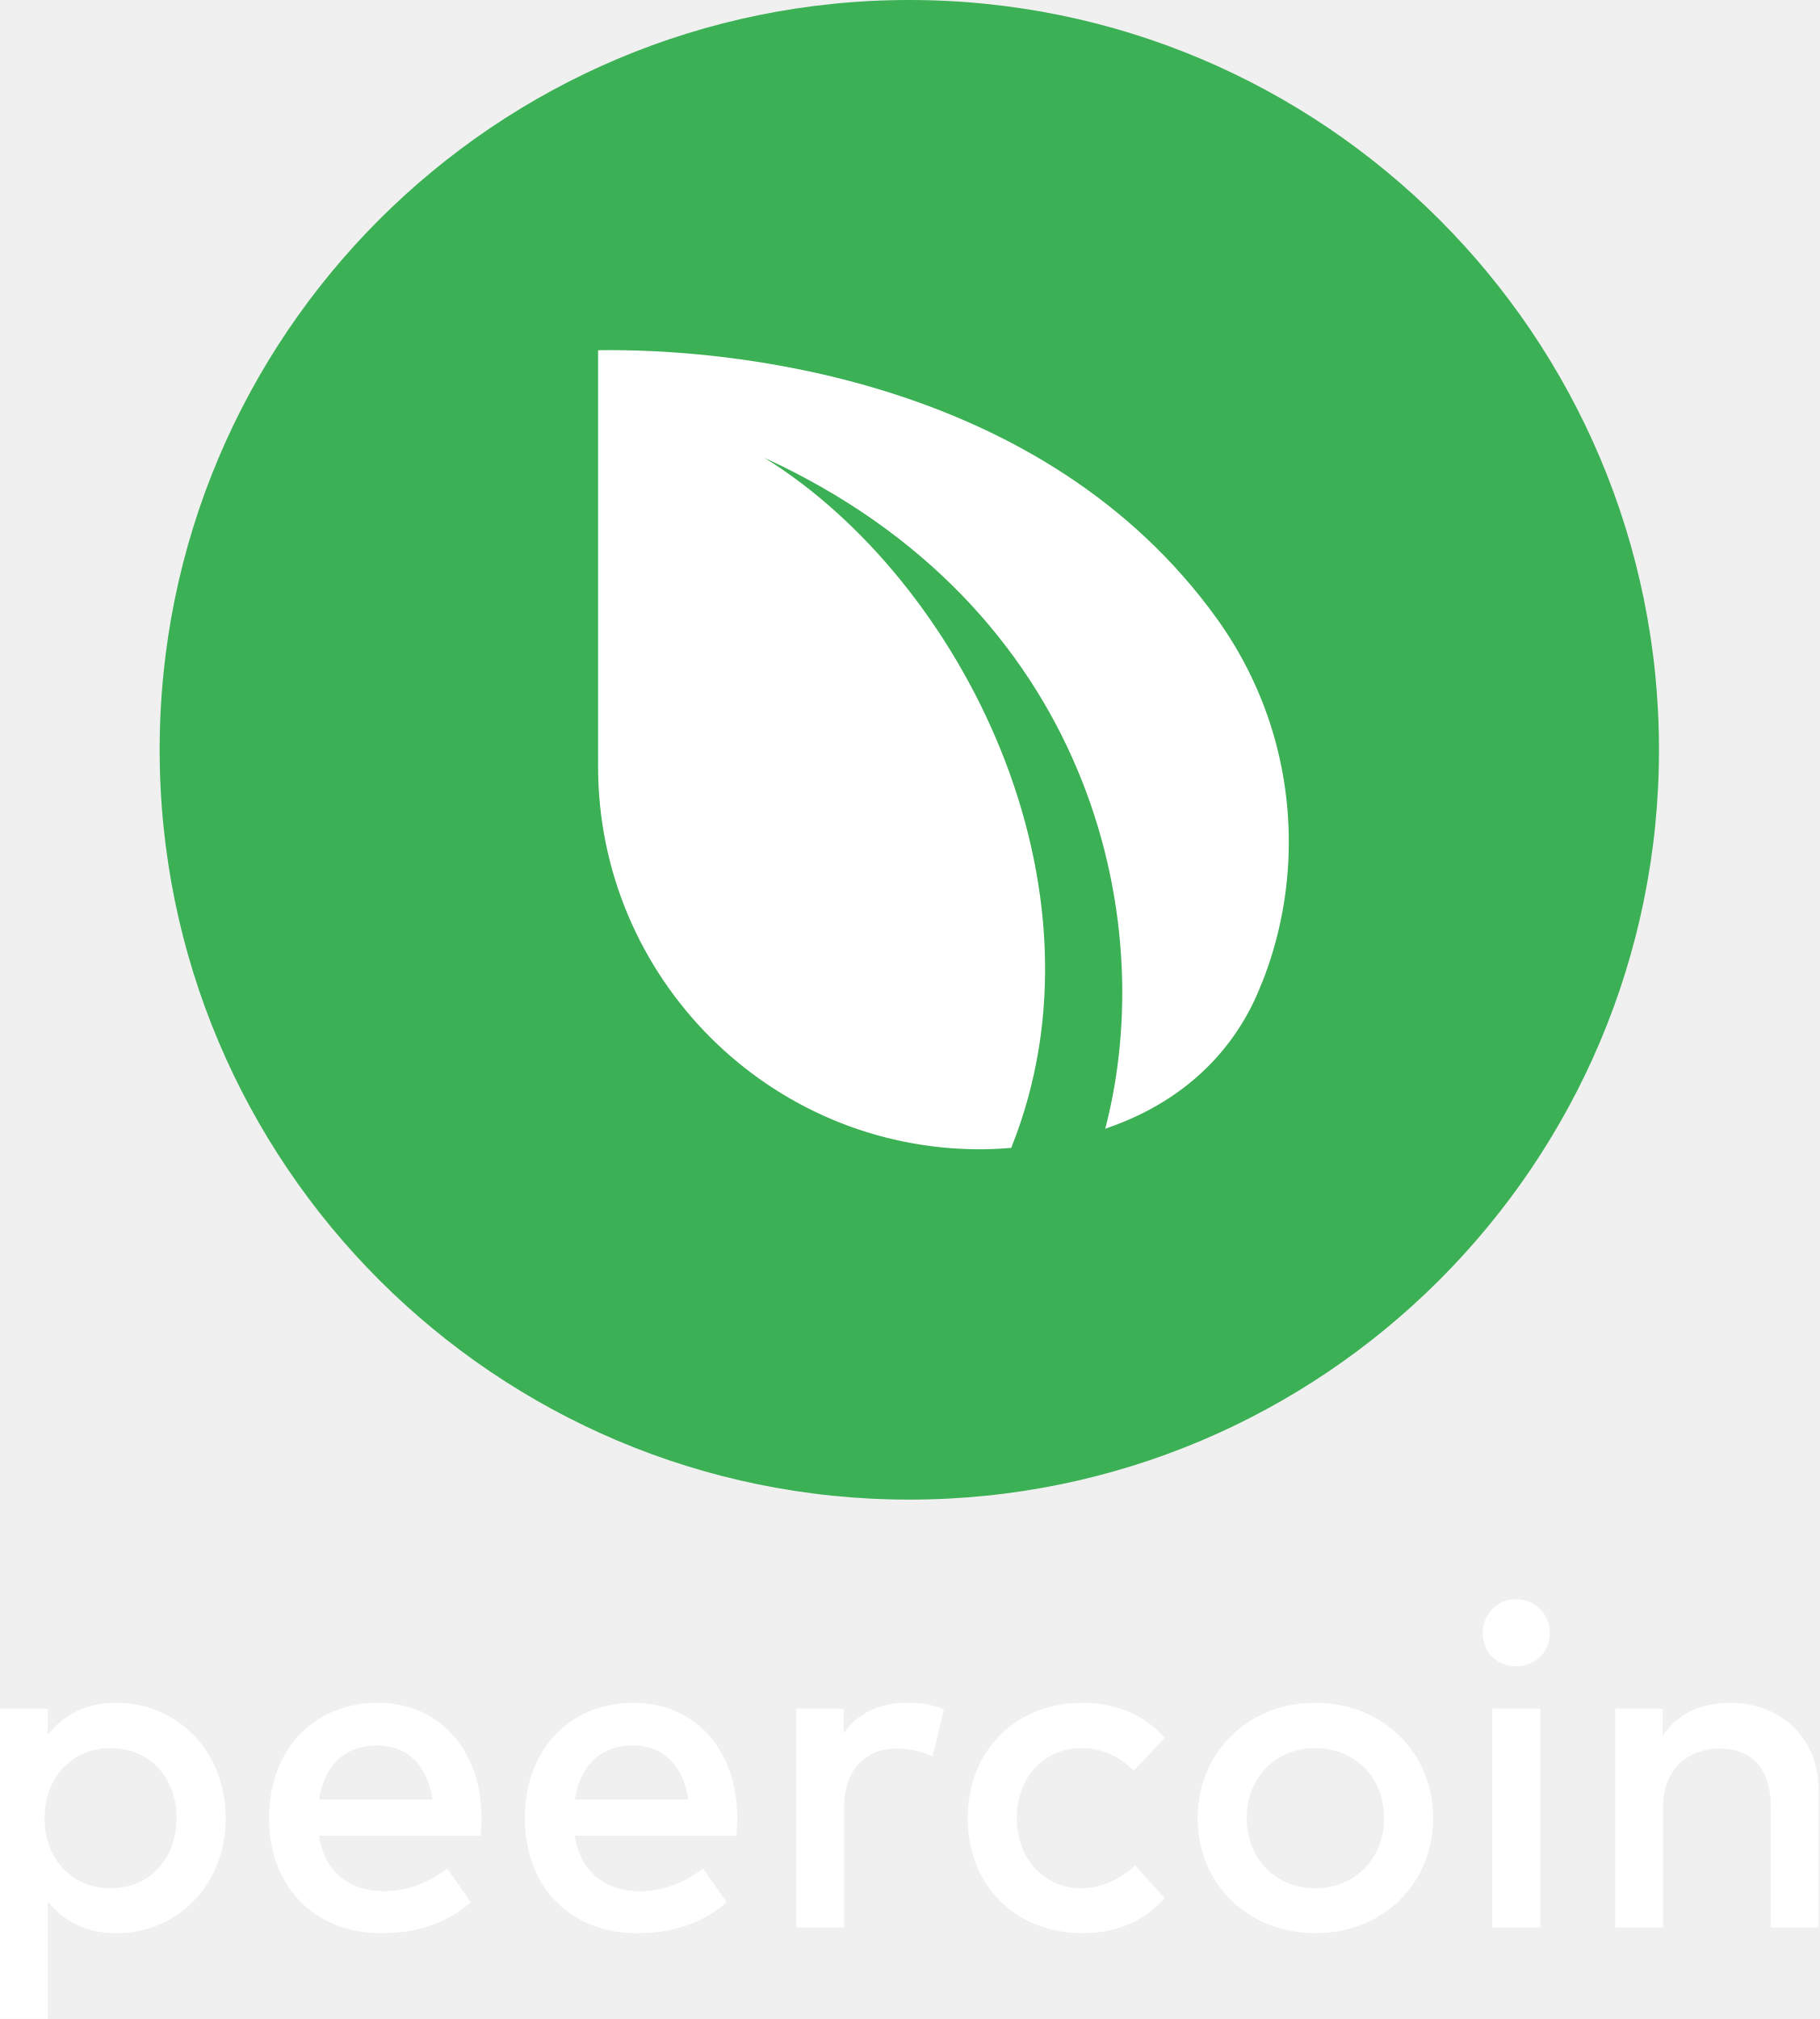
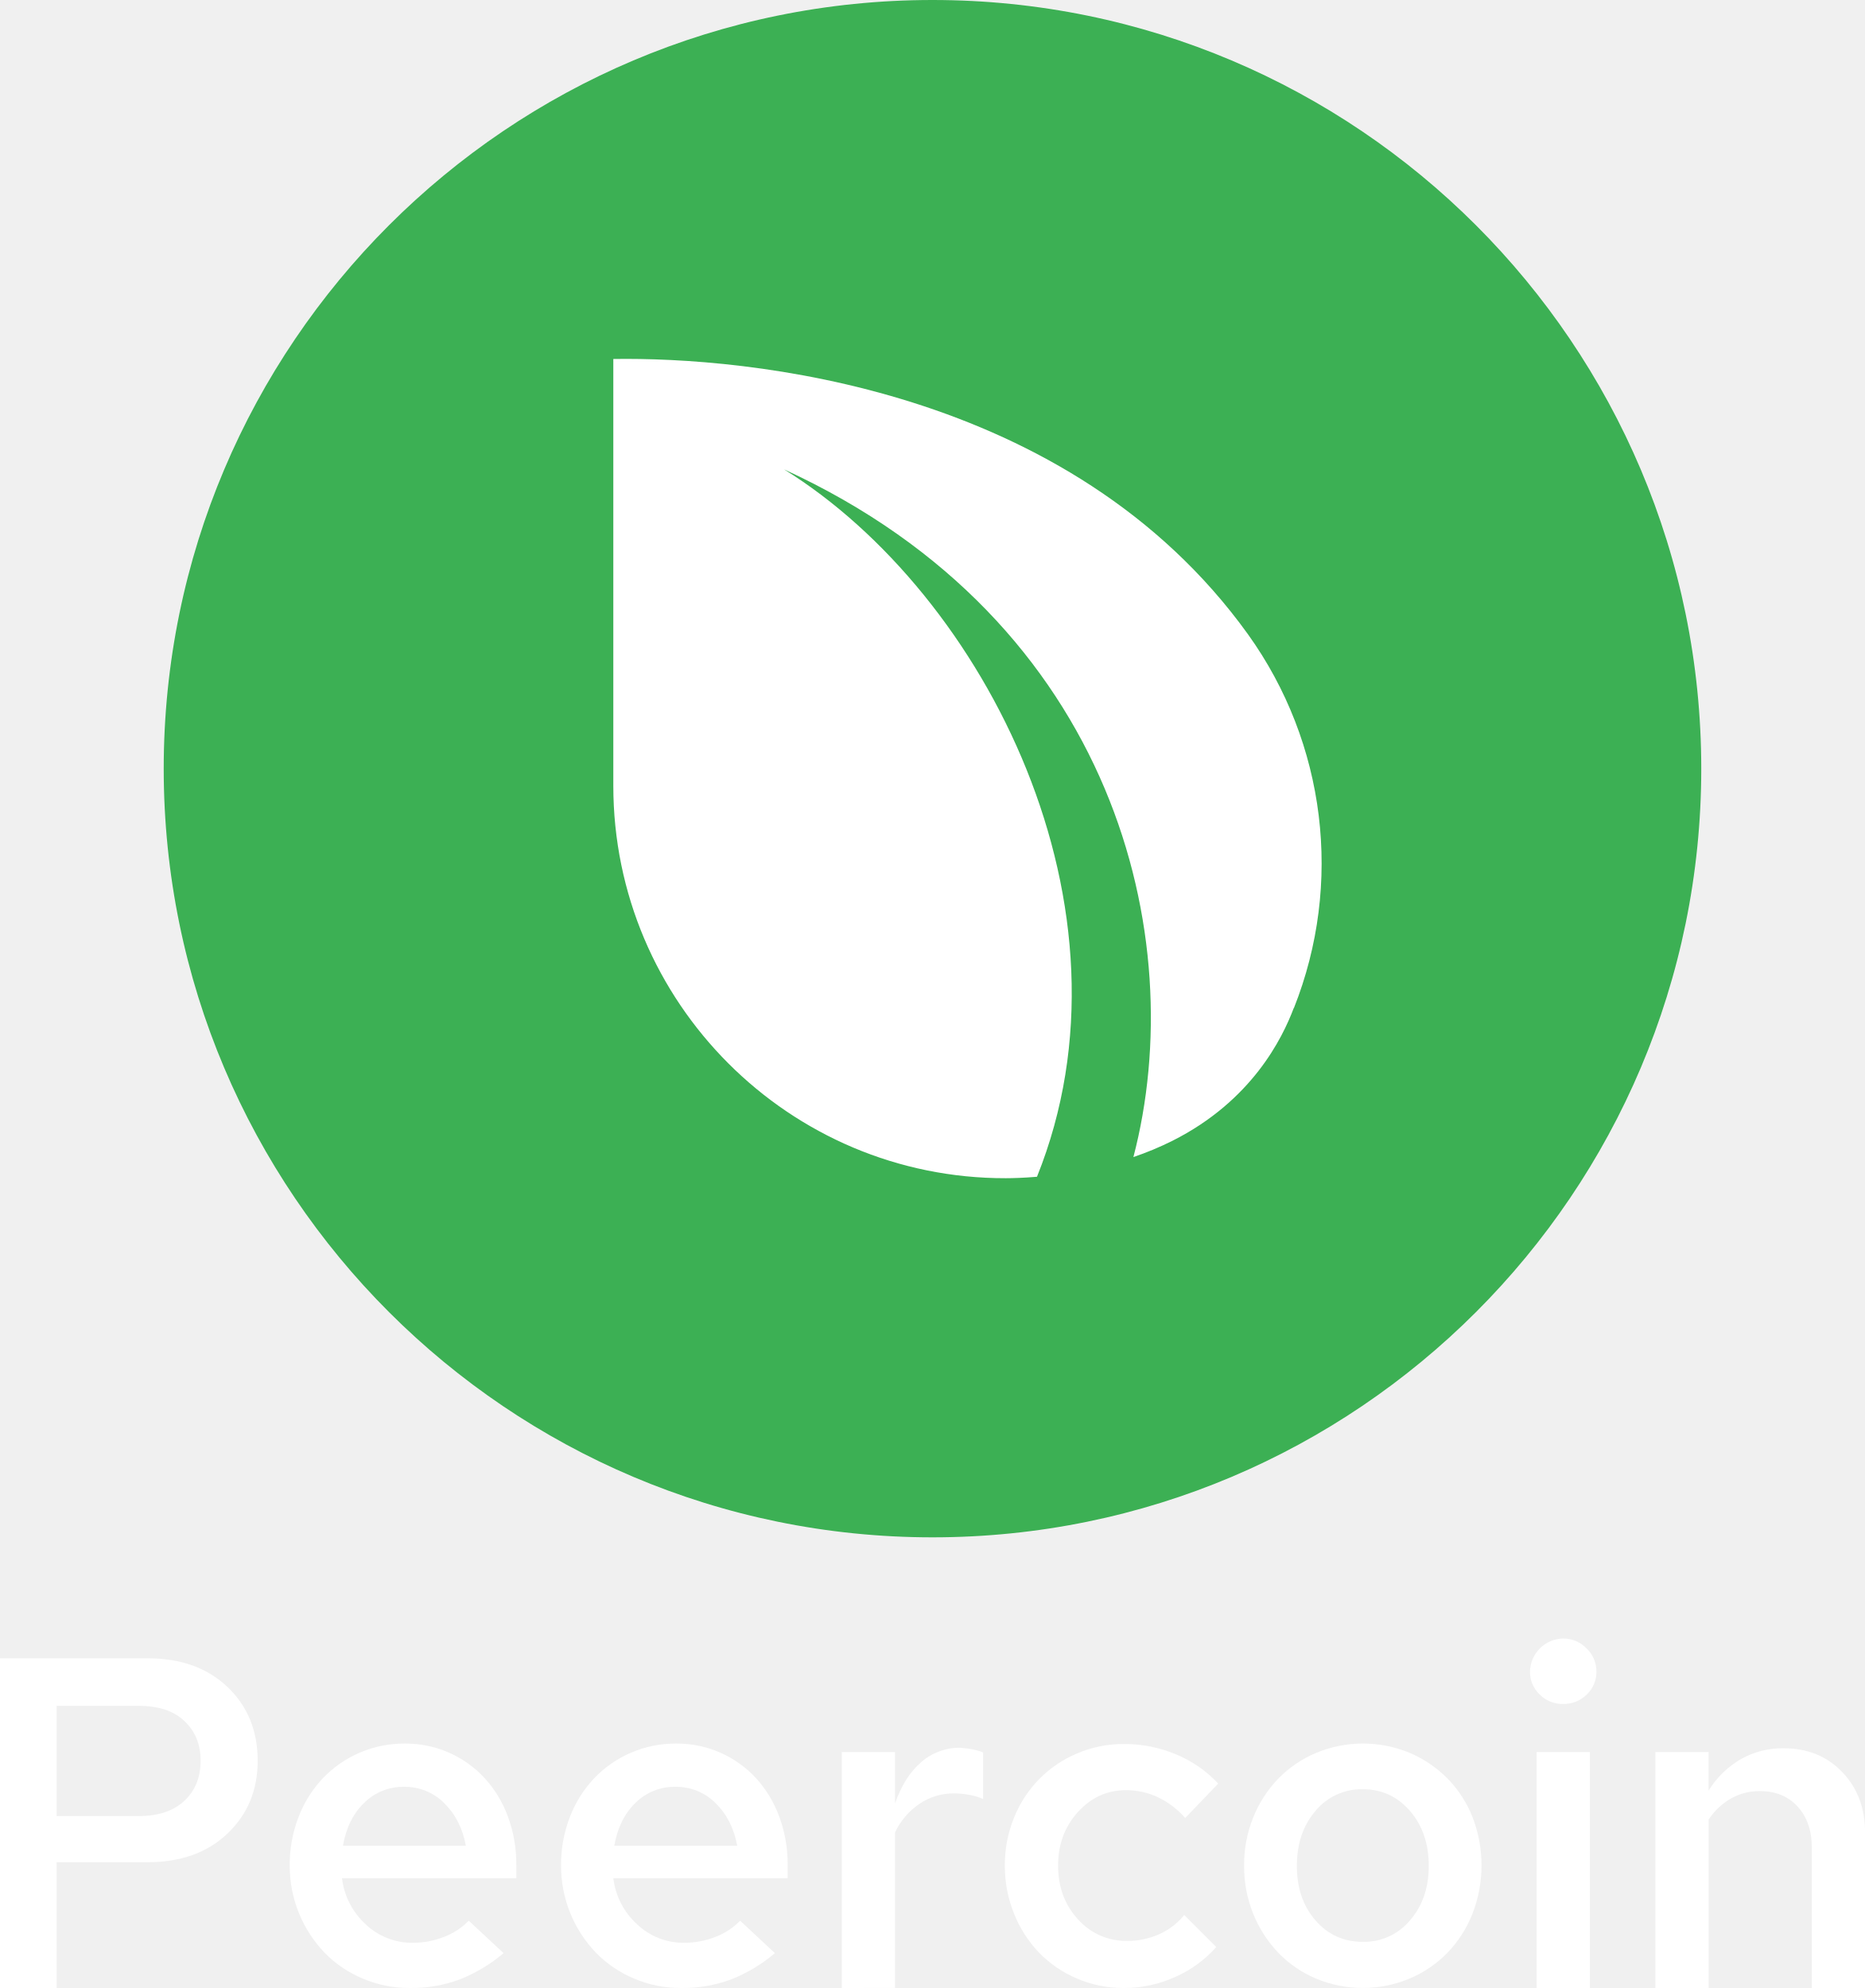
- <svg xmlns="http://www.w3.org/2000/svg" clip-rule="evenodd" fill-rule="evenodd" stroke-linejoin="round" stroke-miterlimit="1.414" viewBox="0 0 1154 1280">
-   <clipPath id="a">
-     <path clip-rule="evenodd" d="m0 0h1280v1280h-1280z" />
-   </clipPath>
-   <g transform="scale(.901563 1)">
-     <path d="m0 0h1280v1280h-1280z" fill="none" />
-     <g clip-path="url(#a)">
-       <circle cx="365.958" cy="474.907" fill="#3cb054" r="82.228" transform="matrix(6.412181 0 0 5.780978 -1707.04 -2270.067)" />
-       <g fill="#fff">
-         <path d="m645.897 997.002c-4.066.345-7.288.425-9.259.429-64.344.13-116.584-52.24-116.584-116.585 0-.517.003-1.032.01-1.547v-1.639h-.01v-123.585h.01c39.047-.609 135.395 7.898 188.528 81.807 13.757 19.136 21.862 42.602 21.862 67.946 0 15.211-2.92 29.745-8.229 43.072l-.036-.03c-3.406 9.033-12.469 27.645-36.113 39.499-3.805 1.907-7.69 3.489-11.536 4.799 16.969-64.96-5.212-159.071-103.759-204.296 59.849 37.101 107.124 130.525 75.116 210.13z" transform="matrix(2.308954 0 0 2.081665 -780.1391 -1347.698)" />
-         <g fill-rule="nonzero" transform="matrix(26.7715 0 0 24.1361 -13356.2 -27009.8)">
-           <path d="m501.951 1163.79c-.822 0-1.398.33-1.8.84v-.69h-1.254v8.15h1.254v-3.08c.402.5.978.83 1.8.83 1.608 0 2.874-1.26 2.874-3.02s-1.266-3.03-2.874-3.03zm-.15 1.19c1.08 0 1.734.83 1.734 1.84s-.654 1.84-1.734 1.84c-1.032 0-1.734-.79-1.734-1.84s.702-1.84 1.734-1.84z" />
-           <path d="m508.827 1163.79c-1.692 0-2.862 1.23-2.862 3.03 0 1.82 1.212 3.02 2.94 3.02.87 0 1.662-.21 2.364-.81l-.624-.89c-.48.38-1.086.6-1.662.6-.81 0-1.548-.43-1.71-1.46h4.248c.018-.14.024-.31.024-.47 0-1.79-1.116-3.02-2.718-3.02zm-.024 1.12c.798 0 1.32.52 1.458 1.42h-2.982c.126-.84.63-1.42 1.524-1.42z" />
-           <path d="m515.547 1163.79c-1.692 0-2.862 1.23-2.862 3.03 0 1.82 1.212 3.02 2.94 3.02.87 0 1.662-.21 2.364-.81l-.624-.89c-.48.38-1.086.6-1.662.6-.81 0-1.548-.43-1.71-1.46h4.248c.018-.14.024-.31.024-.47 0-1.79-1.116-3.02-2.718-3.02zm-.024 1.12c.798 0 1.32.52 1.458 1.42h-2.982c.126-.84.63-1.42 1.524-1.42z" />
-           <path d="m522.729 1163.79c-.702 0-1.284.25-1.668.8v-.65h-1.242v5.75h1.254v-3.16c0-.98.57-1.54 1.368-1.54.306 0 .69.07.954.21l.3-1.24c-.288-.12-.582-.17-.966-.17z" />
-           <path d="m527.343 1163.79c-1.824 0-3.024 1.31-3.024 3.03s1.2 3.02 3.024 3.02c.864 0 1.62-.31 2.148-.92l-.774-.86c-.366.34-.858.6-1.41.6-.966 0-1.698-.76-1.698-1.84 0-1.09.732-1.84 1.698-1.84.552 0 .972.21 1.38.59l.804-.86c-.51-.6-1.284-.92-2.148-.92z" />
-           <path d="m533.451 1163.79c-1.776 0-3.09 1.31-3.09 3.03s1.314 3.02 3.09 3.02 3.096-1.3 3.096-3.02-1.32-3.03-3.096-3.03zm0 1.19c1.026 0 1.806.75 1.806 1.84 0 1.08-.78 1.84-1.806 1.84s-1.8-.76-1.8-1.84c0-1.09.774-1.84 1.8-1.84z" />
-           <path d="m539.361 1169.69v-5.75h-1.26v5.75zm-.636-8.62c-.504 0-.876.39-.876.89s.372.87.876.87c.498 0 .888-.37.888-.87s-.39-.89-.888-.89z" />
-           <path d="m544.341 1163.79c-.588 0-1.302.18-1.764.86v-.71h-1.248v5.75h1.26v-3.18c0-.99.678-1.52 1.488-1.52.846 0 1.338.54 1.338 1.5v3.2h1.26v-3.61c0-1.34-.966-2.29-2.334-2.29z" />
-         </g>
-       </g>
+ <svg xmlns="http://www.w3.org/2000/svg" viewBox="0 0 1153.18 1229.41">
+   <defs>
+     <style>.cls-1,.cls-3{fill:#fff;}.cls-2{fill:#3cb054;}.cls-2,.cls-3{fill-rule:evenodd;}</style>
+   </defs>
+   <g id="Layer_2" data-name="Layer 2">
+     <g id="Layer_1-2" data-name="Layer 1">
+       <path class="cls-1" d="M0,1229.41v-203.9H91.17q30.87,0,49.52,17.77T159.33,1089q0,27.09-18.64,44.86t-49.52,17.77H35v77.77Zm85.93-174.48H35v68.16H85.64q18.35,0,28.4-9.47t10-24.9q0-14.85-9.91-24.32T85.93,1054.93Z" />
+       <path class="cls-1" d="M311.38,1207.85a97,97,0,0,1-27.24,16.31,86,86,0,0,1-30.73,5.25,73.62,73.62,0,0,1-29.12-5.83,71.29,71.29,0,0,1-23.6-16,77.59,77.59,0,0,1-21.55-53.89,81.38,81.38,0,0,1,5.39-29.85,73.11,73.11,0,0,1,14.85-23.89,69.42,69.42,0,0,1,50.83-21.7,66.44,66.44,0,0,1,49.37,21.27A72,72,0,0,1,314,1123.23a84.36,84.36,0,0,1,5.24,30.15v8.16H211.47a45.81,45.81,0,0,0,14.71,28.54,41.46,41.46,0,0,0,29,11.36,51.94,51.94,0,0,0,19.37-3.64,42.11,42.11,0,0,0,15.29-10ZM249.92,1105a34.25,34.25,0,0,0-24.76,9.9q-10.2,9.91-13.11,26.51h76q-2.93-16-13.26-26.22A34.2,34.2,0,0,0,249.92,1105Z" />
+       <path class="cls-1" d="M479.15,1207.85a96.82,96.82,0,0,1-27.23,16.31,86.05,86.05,0,0,1-30.73,5.25,73.67,73.67,0,0,1-29.13-5.83,71.35,71.35,0,0,1-23.59-16,77.66,77.66,0,0,1-21.56-53.89,81.59,81.59,0,0,1,5.39-29.85,73,73,0,0,1,14.86-23.89,69.42,69.42,0,0,1,50.82-21.7,66.49,66.49,0,0,1,49.38,21.27,72.2,72.2,0,0,1,14.42,23.73,84.58,84.58,0,0,1,5.24,30.15v8.16H379.24A45.91,45.91,0,0,0,394,1190.08a41.5,41.5,0,0,0,29,11.36,52,52,0,0,0,19.37-3.64,42.28,42.28,0,0,0,15.29-10ZM417.69,1105a34.27,34.27,0,0,0-24.76,9.9q-10.2,9.91-13.1,26.51h76q-2.91-16-13.25-26.22A34.23,34.23,0,0,0,417.69,1105Z" />
+       <path class="cls-1" d="M520.52,1229.41V1083.48h32.91v31.75q5.82-16.61,16.17-25.49a35.76,35.76,0,0,1,24-8.89,69.57,69.57,0,0,1,7.28.88,39.7,39.7,0,0,1,7,2v28.83a35.92,35.92,0,0,0-8.59-2.62,53.22,53.22,0,0,0-9.47-.87,37.52,37.52,0,0,0-21.26,6.41,43.9,43.9,0,0,0-15.15,17.76v96.13Z" />
+       <path class="cls-1" d="M697,1200.28a47.81,47.81,0,0,0,19.66-4.08,41.79,41.79,0,0,0,15.59-11.94l19.8,19.81a73.23,73.23,0,0,1-25.34,18.49,76.31,76.31,0,0,1-31.75,6.85,72.63,72.63,0,0,1-29-5.83,71.79,71.79,0,0,1-23.45-16A74.47,74.47,0,0,1,627,1183.38a78.09,78.09,0,0,1-5.68-29.71,77,77,0,0,1,5.68-29.56,71.89,71.89,0,0,1,39-39.76,72.63,72.63,0,0,1,29-5.83,82.5,82.5,0,0,1,32.19,6.41A74.23,74.23,0,0,1,753.25,1103l-20.39,21.27A52.62,52.62,0,0,0,716,1111.44a46.17,46.17,0,0,0-19.81-4.37q-17.48,0-29.71,13.54t-12.24,33.06q0,19.82,12.24,33.21A39.69,39.69,0,0,0,697,1200.28Z" />
+       <path class="cls-1" d="M769.27,1153.67a77.78,77.78,0,0,1,5.68-29.85,74.51,74.51,0,0,1,15.44-23.89,71.24,71.24,0,0,1,23.3-15.87,75.32,75.32,0,0,1,58.11,0,73.41,73.41,0,0,1,23.3,15.87,71.46,71.46,0,0,1,15.44,23.89,82.65,82.65,0,0,1-.14,59.86,74.24,74.24,0,0,1-15.44,24,71.39,71.39,0,0,1-23.31,15.87,74.94,74.94,0,0,1-58,0,70.12,70.12,0,0,1-23.3-16,76,76,0,0,1-15.44-24A77.75,77.75,0,0,1,769.27,1153.67Zm73.4,47.19a36.89,36.89,0,0,0,29.28-13.4q11.5-13.39,11.5-33.49,0-20.68-11.65-34.09t-29.13-13.39a36.92,36.92,0,0,0-29.27,13.39q-11.5,13.41-11.51,34.09,0,20.38,11.51,33.64T842.67,1200.86Z" />
+       <path class="cls-1" d="M966.46,1053.76a19.83,19.83,0,0,1-14.41-5.82,19.13,19.13,0,0,1-6-14.27,20.88,20.88,0,0,1,20.38-20.39,19.91,19.91,0,0,1,14.57,6.11,19.57,19.57,0,0,1,6.12,14.28,19.17,19.17,0,0,1-6,14.27A20.21,20.21,0,0,1,966.46,1053.76Zm16.61,29.72v145.93H950.15V1083.48Z" />
+       <path class="cls-1" d="M1023.56,1229.41V1083.48h32.91v23.88a57.13,57.13,0,0,1,20-19.51,52.41,52.41,0,0,1,26.36-6.7q22.14,0,36.27,14.71t14.13,37.42v96.13h-32.92v-86.8q0-15.73-8.74-25.35t-23.3-9.61a35.84,35.84,0,0,0-17.91,4.52,41.59,41.59,0,0,0-13.84,13v104.28Z" />
+       <path class="cls-2" d="M576.59,0c262.35,0,475.35,213,475.35,475.36s-213,475.35-475.35,475.35-475.36-213-475.36-475.35S314.23,0,576.59,0Z" />
+       <path class="cls-3" d="M641.2,727.73c-8.47.72-15.17.88-19.28.89C488,728.89,379.23,619.88,379.23,485.93c0-1.07,0-2.15,0-3.22V479.3h0V222h0c81.29-1.27,281.85,16.44,392.46,170.29a242.79,242.79,0,0,1,28.38,231.1l-.08-.06c-7.09,18.81-26,57.55-75.17,82.22a190.66,190.66,0,0,1-24,10c35.33-135.23-10.85-331.14-216-425.28C609.42,367.54,707.83,562,641.2,727.73Z" />
    </g>
  </g>
</svg>
